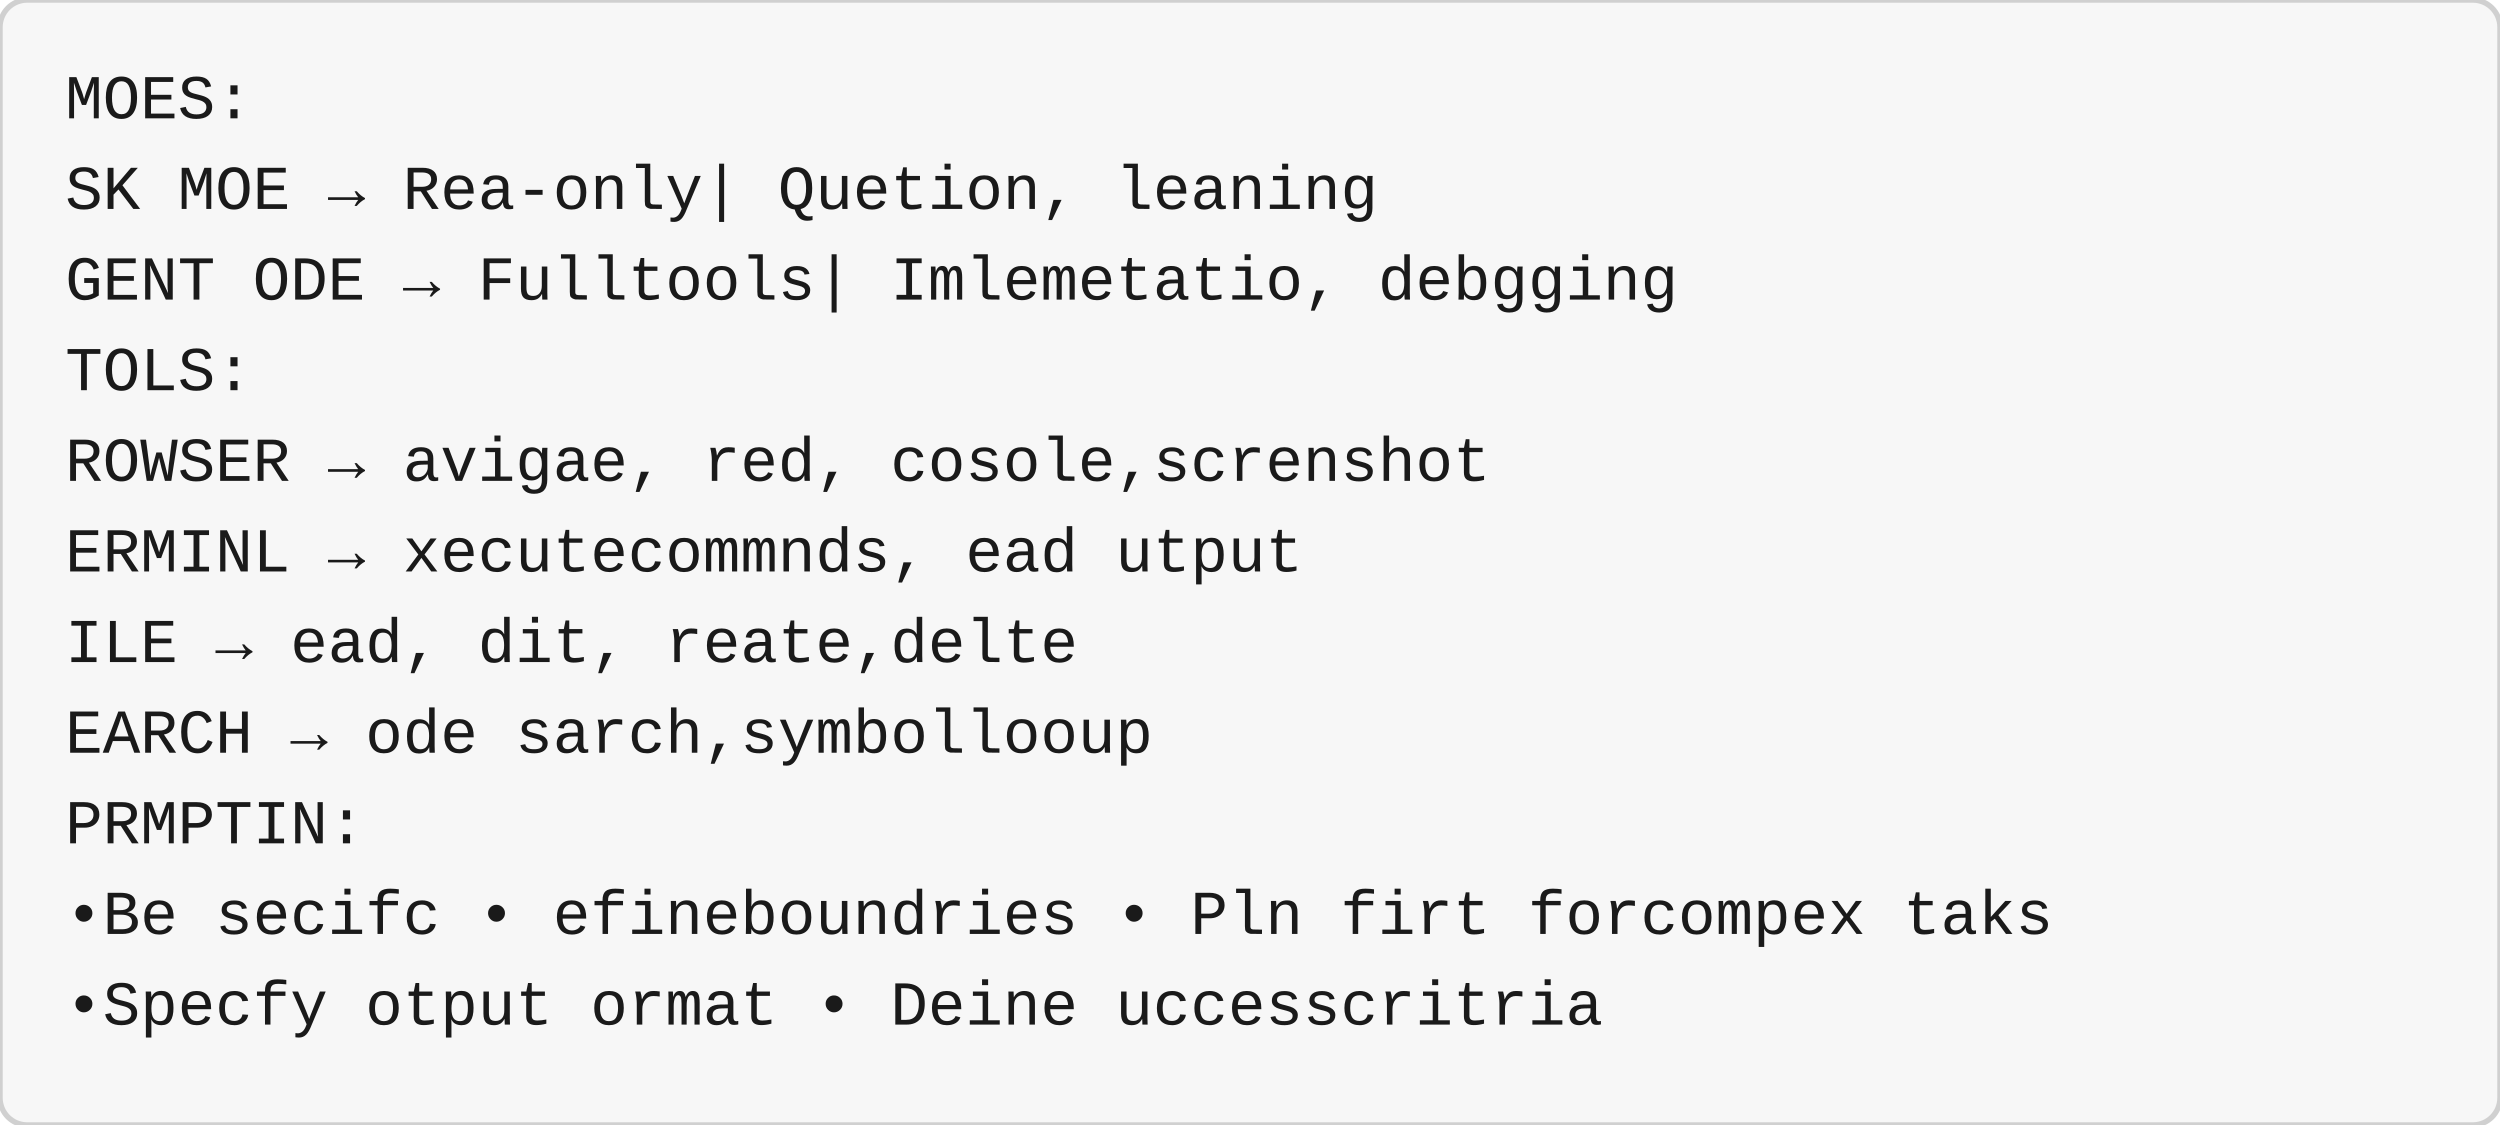
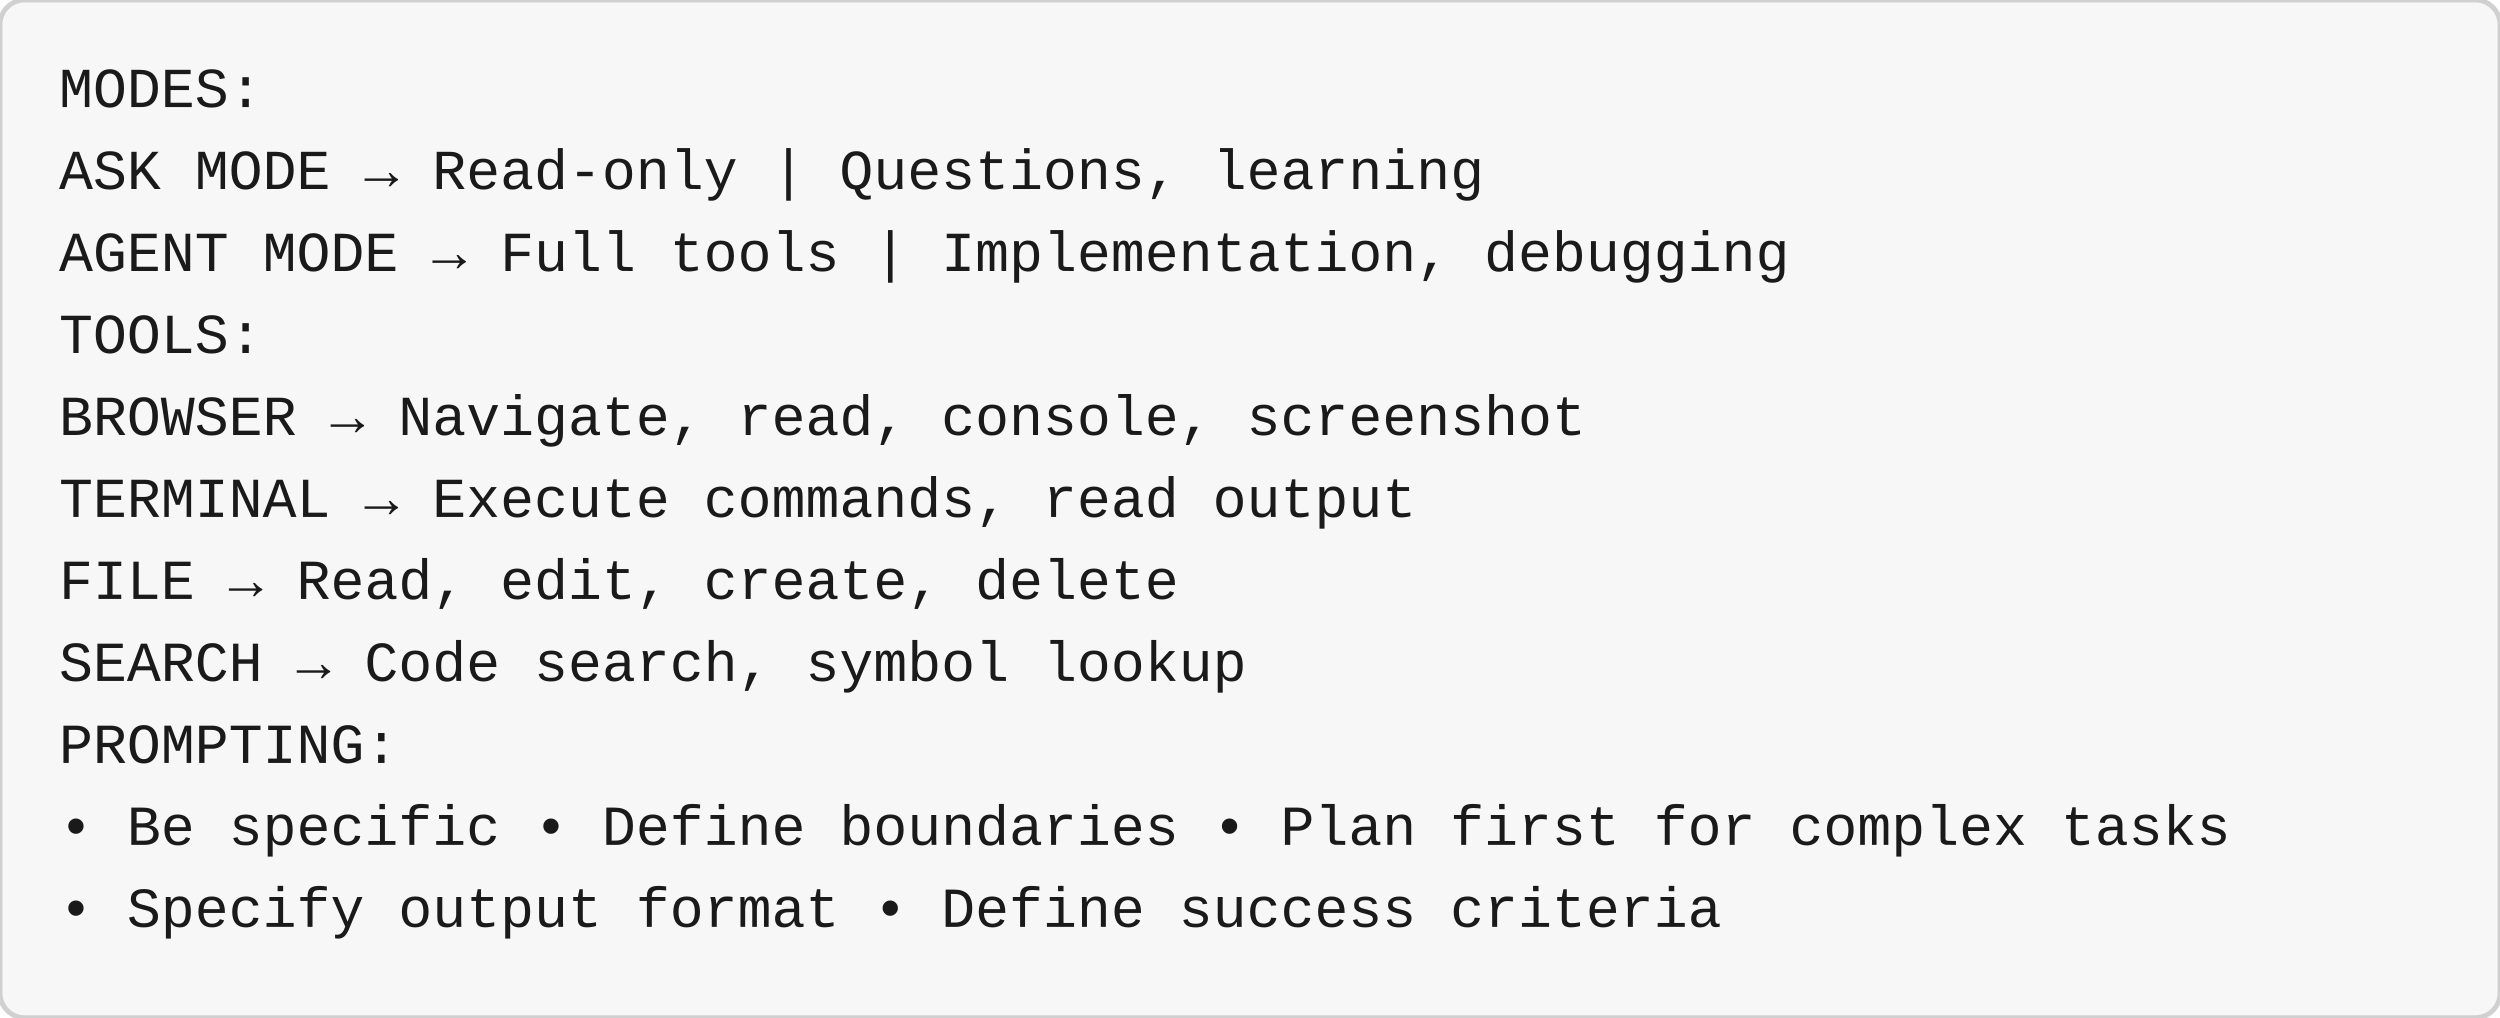
- <svg xmlns="http://www.w3.org/2000/svg" viewBox="0 0 920 414" width="920" height="414">
-   <rect width="920" height="414" rx="10" ry="10" fill="#f7f7f7" stroke="#d0d0d0" stroke-width="2" />
-   <text x="24" y="43.55" text-anchor="start" font-family="Consolas, 'Courier New', monospace" font-size="23.00" fill="#1a1a1a">MOES:</text>
-   <text x="24" y="76.9" text-anchor="start" font-family="Consolas, 'Courier New', monospace" font-size="23.00" fill="#1a1a1a">  SK MOE   → Rea-only| Quetion, leaning</text>
-   <text x="24" y="110.25" text-anchor="start" font-family="Consolas, 'Courier New', monospace" font-size="23.00" fill="#1a1a1a">  GENT ODE → Fulltools| Imlemetatio, debgging</text>
-   <text x="24" y="143.6" text-anchor="start" font-family="Consolas, 'Courier New', monospace" font-size="23.00" fill="#1a1a1a">TOLS:</text>
-   <text x="24" y="176.95" text-anchor="start" font-family="Consolas, 'Courier New', monospace" font-size="23.00" fill="#1a1a1a">  ROWSER → avigae, red, cosole,screnshot</text>
-   <text x="24" y="210.3" text-anchor="start" font-family="Consolas, 'Courier New', monospace" font-size="23.00" fill="#1a1a1a">  ERMINL → xecutecommnds, ead utput</text>
-   <text x="24" y="243.65" text-anchor="start" font-family="Consolas, 'Courier New', monospace" font-size="23.00" fill="#1a1a1a">  ILE    → ead, dit, reate,delte</text>
-   <text x="24" y="277.0" text-anchor="start" font-family="Consolas, 'Courier New', monospace" font-size="23.00" fill="#1a1a1a">  EARCH  → ode sarch,symbollooup</text>
-   <text x="24" y="310.35" text-anchor="start" font-family="Consolas, 'Courier New', monospace" font-size="23.00" fill="#1a1a1a">PRMPTIN:</text>
-   <text x="24" y="343.7" text-anchor="start" font-family="Consolas, 'Courier New', monospace" font-size="23.00" fill="#1a1a1a">  •Be secifc  • efineboundries • Pln firt forcompex taks</text>
-   <text x="24" y="377.05" text-anchor="start" font-family="Consolas, 'Courier New', monospace" font-size="23.00" fill="#1a1a1a">  •Specfy otput ormat • Deine uccesscritria</text>
+ <svg xmlns="http://www.w3.org/2000/svg" viewBox="0 0 1017 414" width="1017" height="414">
+   <rect width="1017" height="414" rx="10" ry="10" fill="#f7f7f7" stroke="#d0d0d0" stroke-width="2" />
+   <text x="24" y="43.55" text-anchor="start" font-family="Consolas, 'Courier New', monospace" font-size="23.00" fill="#1a1a1a">MODES:</text>
+   <text x="24" y="76.9" text-anchor="start" font-family="Consolas, 'Courier New', monospace" font-size="23.00" fill="#1a1a1a">  ASK MODE   → Read-only | Questions, learning</text>
+   <text x="24" y="110.25" text-anchor="start" font-family="Consolas, 'Courier New', monospace" font-size="23.00" fill="#1a1a1a">  AGENT MODE → Full tools | Implementation, debugging</text>
+   <text x="24" y="143.6" text-anchor="start" font-family="Consolas, 'Courier New', monospace" font-size="23.00" fill="#1a1a1a">TOOLS:</text>
+   <text x="24" y="176.95" text-anchor="start" font-family="Consolas, 'Courier New', monospace" font-size="23.00" fill="#1a1a1a">  BROWSER  → Navigate, read, console, screenshot</text>
+   <text x="24" y="210.3" text-anchor="start" font-family="Consolas, 'Courier New', monospace" font-size="23.00" fill="#1a1a1a">  TERMINAL → Execute commands, read output</text>
+   <text x="24" y="243.65" text-anchor="start" font-family="Consolas, 'Courier New', monospace" font-size="23.00" fill="#1a1a1a">  FILE     → Read, edit, create, delete</text>
+   <text x="24" y="277.0" text-anchor="start" font-family="Consolas, 'Courier New', monospace" font-size="23.00" fill="#1a1a1a">  SEARCH   → Code search, symbol lookup</text>
+   <text x="24" y="310.35" text-anchor="start" font-family="Consolas, 'Courier New', monospace" font-size="23.00" fill="#1a1a1a">PROMPTING:</text>
+   <text x="24" y="343.7" text-anchor="start" font-family="Consolas, 'Courier New', monospace" font-size="23.00" fill="#1a1a1a">  • Be specific  • Define boundaries  • Plan first for complex tasks</text>
+   <text x="24" y="377.05" text-anchor="start" font-family="Consolas, 'Courier New', monospace" font-size="23.00" fill="#1a1a1a">  • Specify output format  • Define success criteria</text>
</svg>
